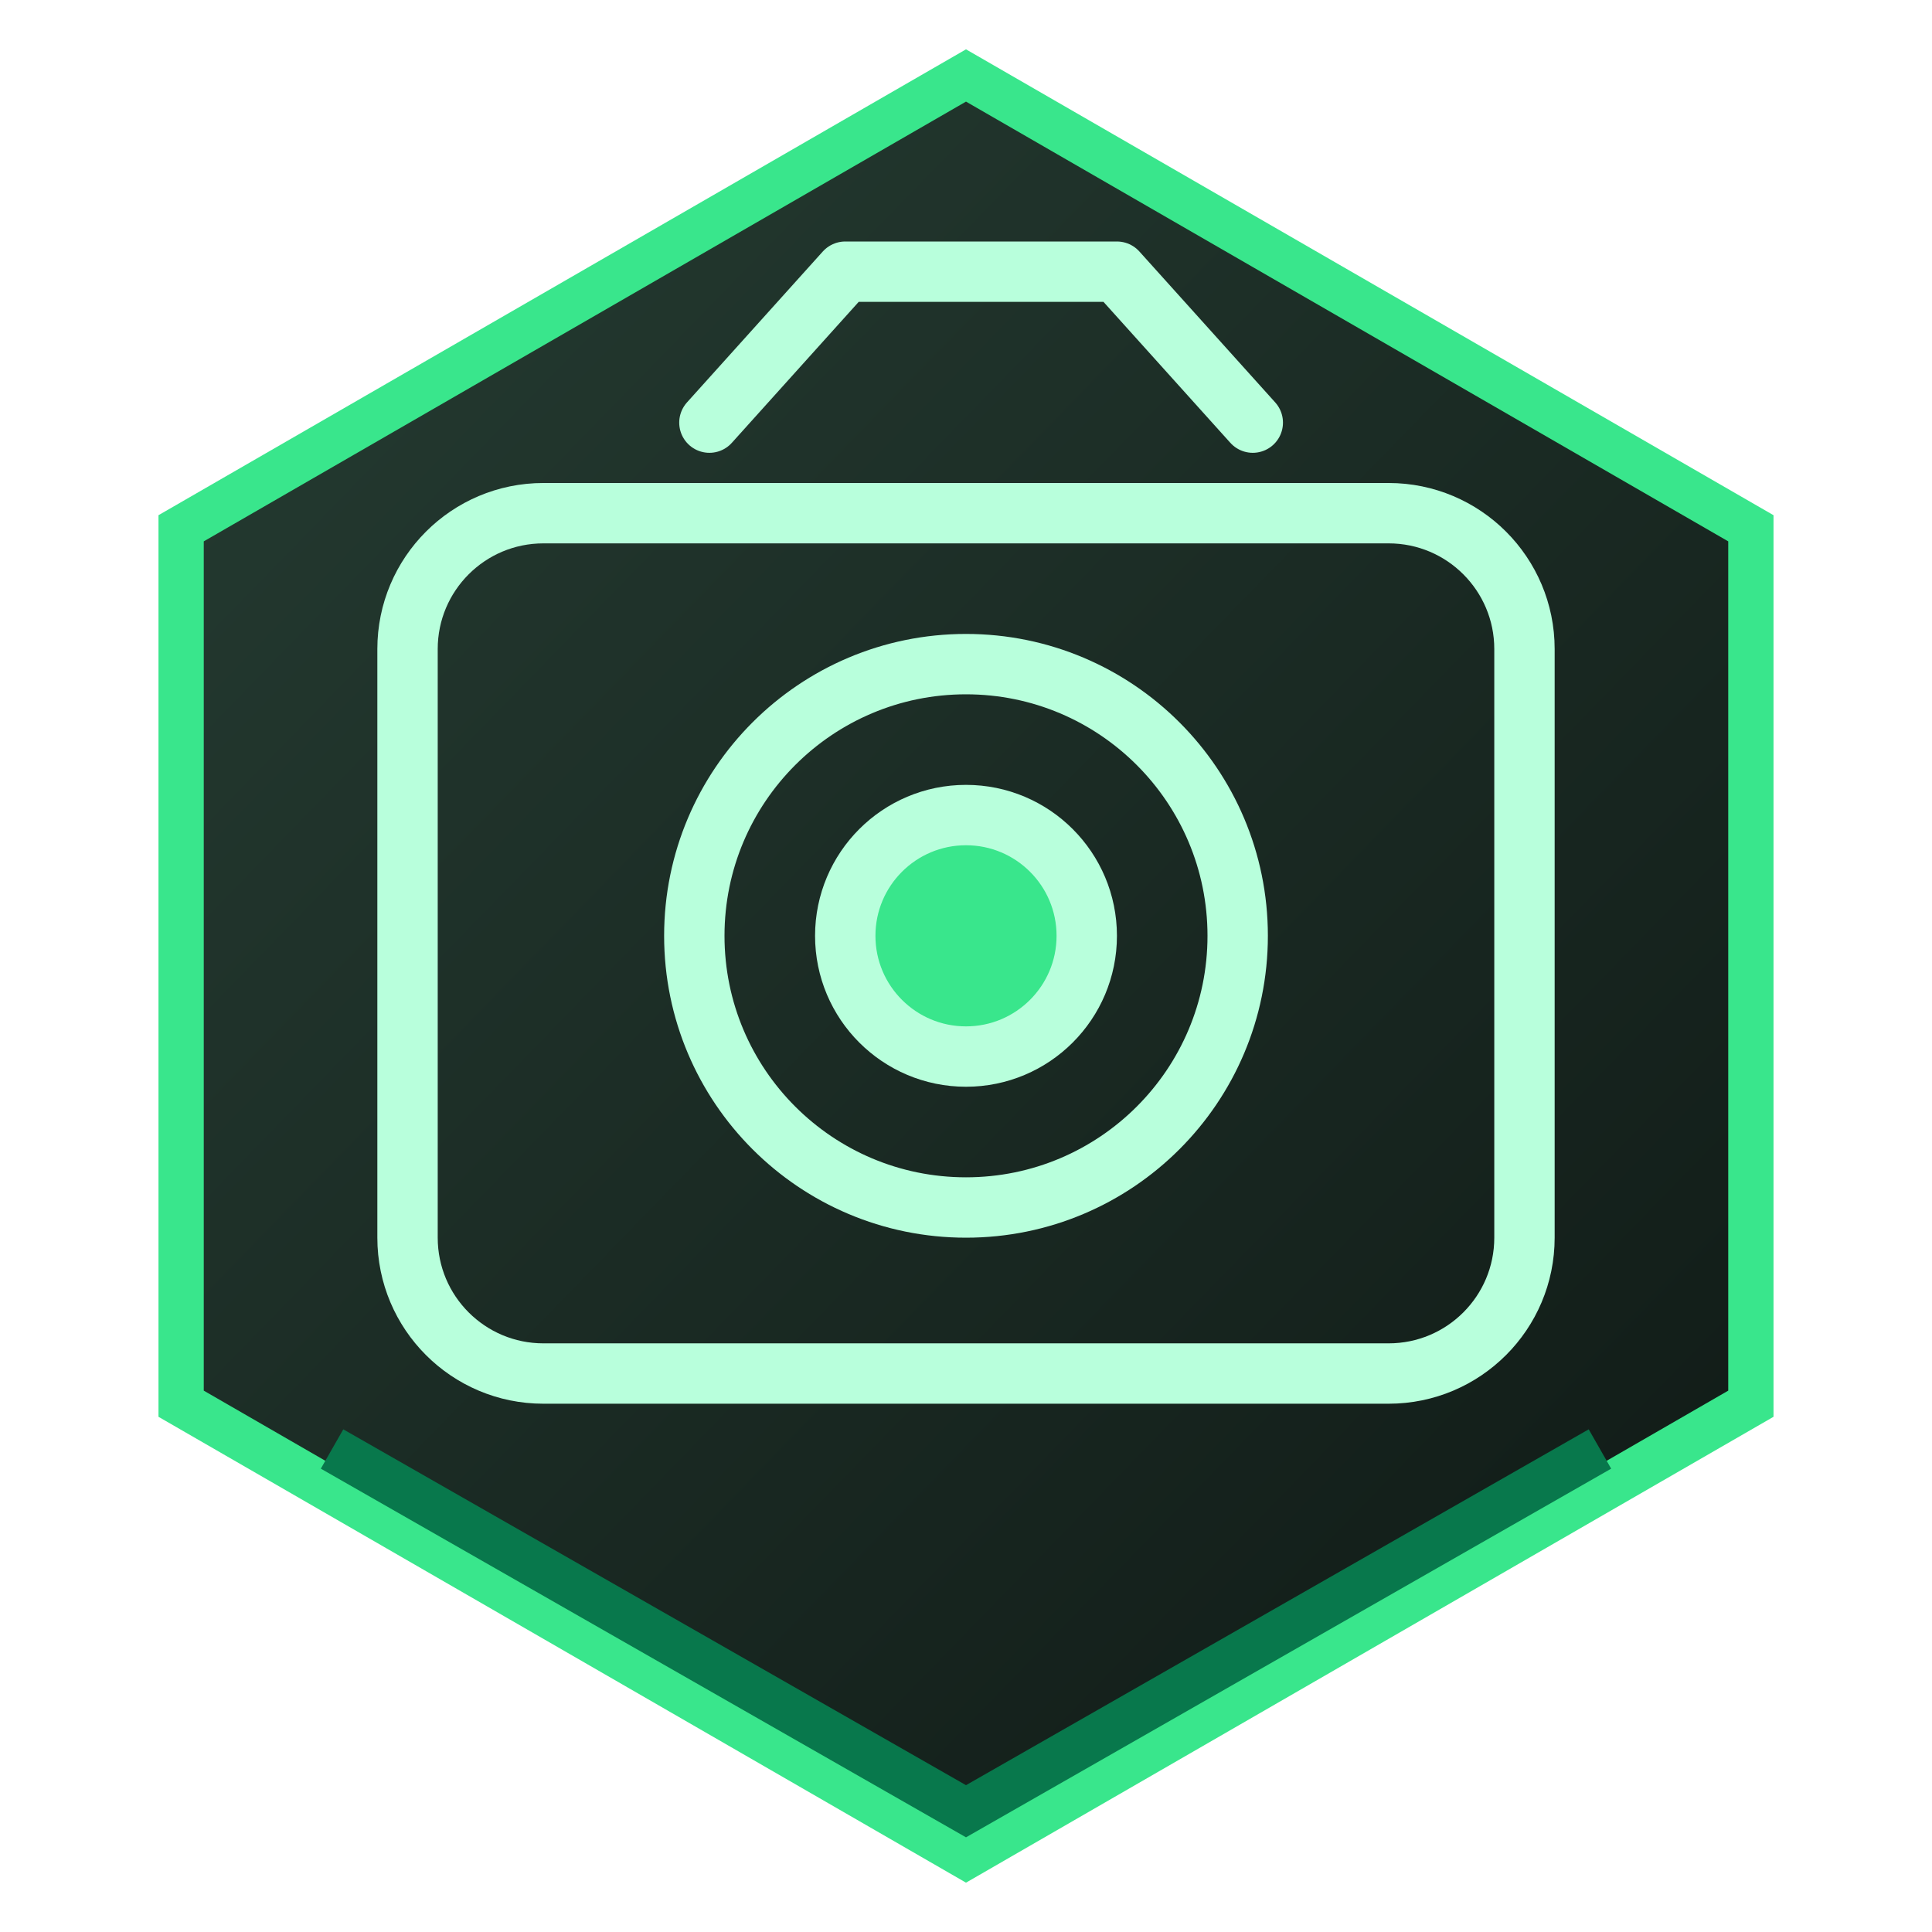
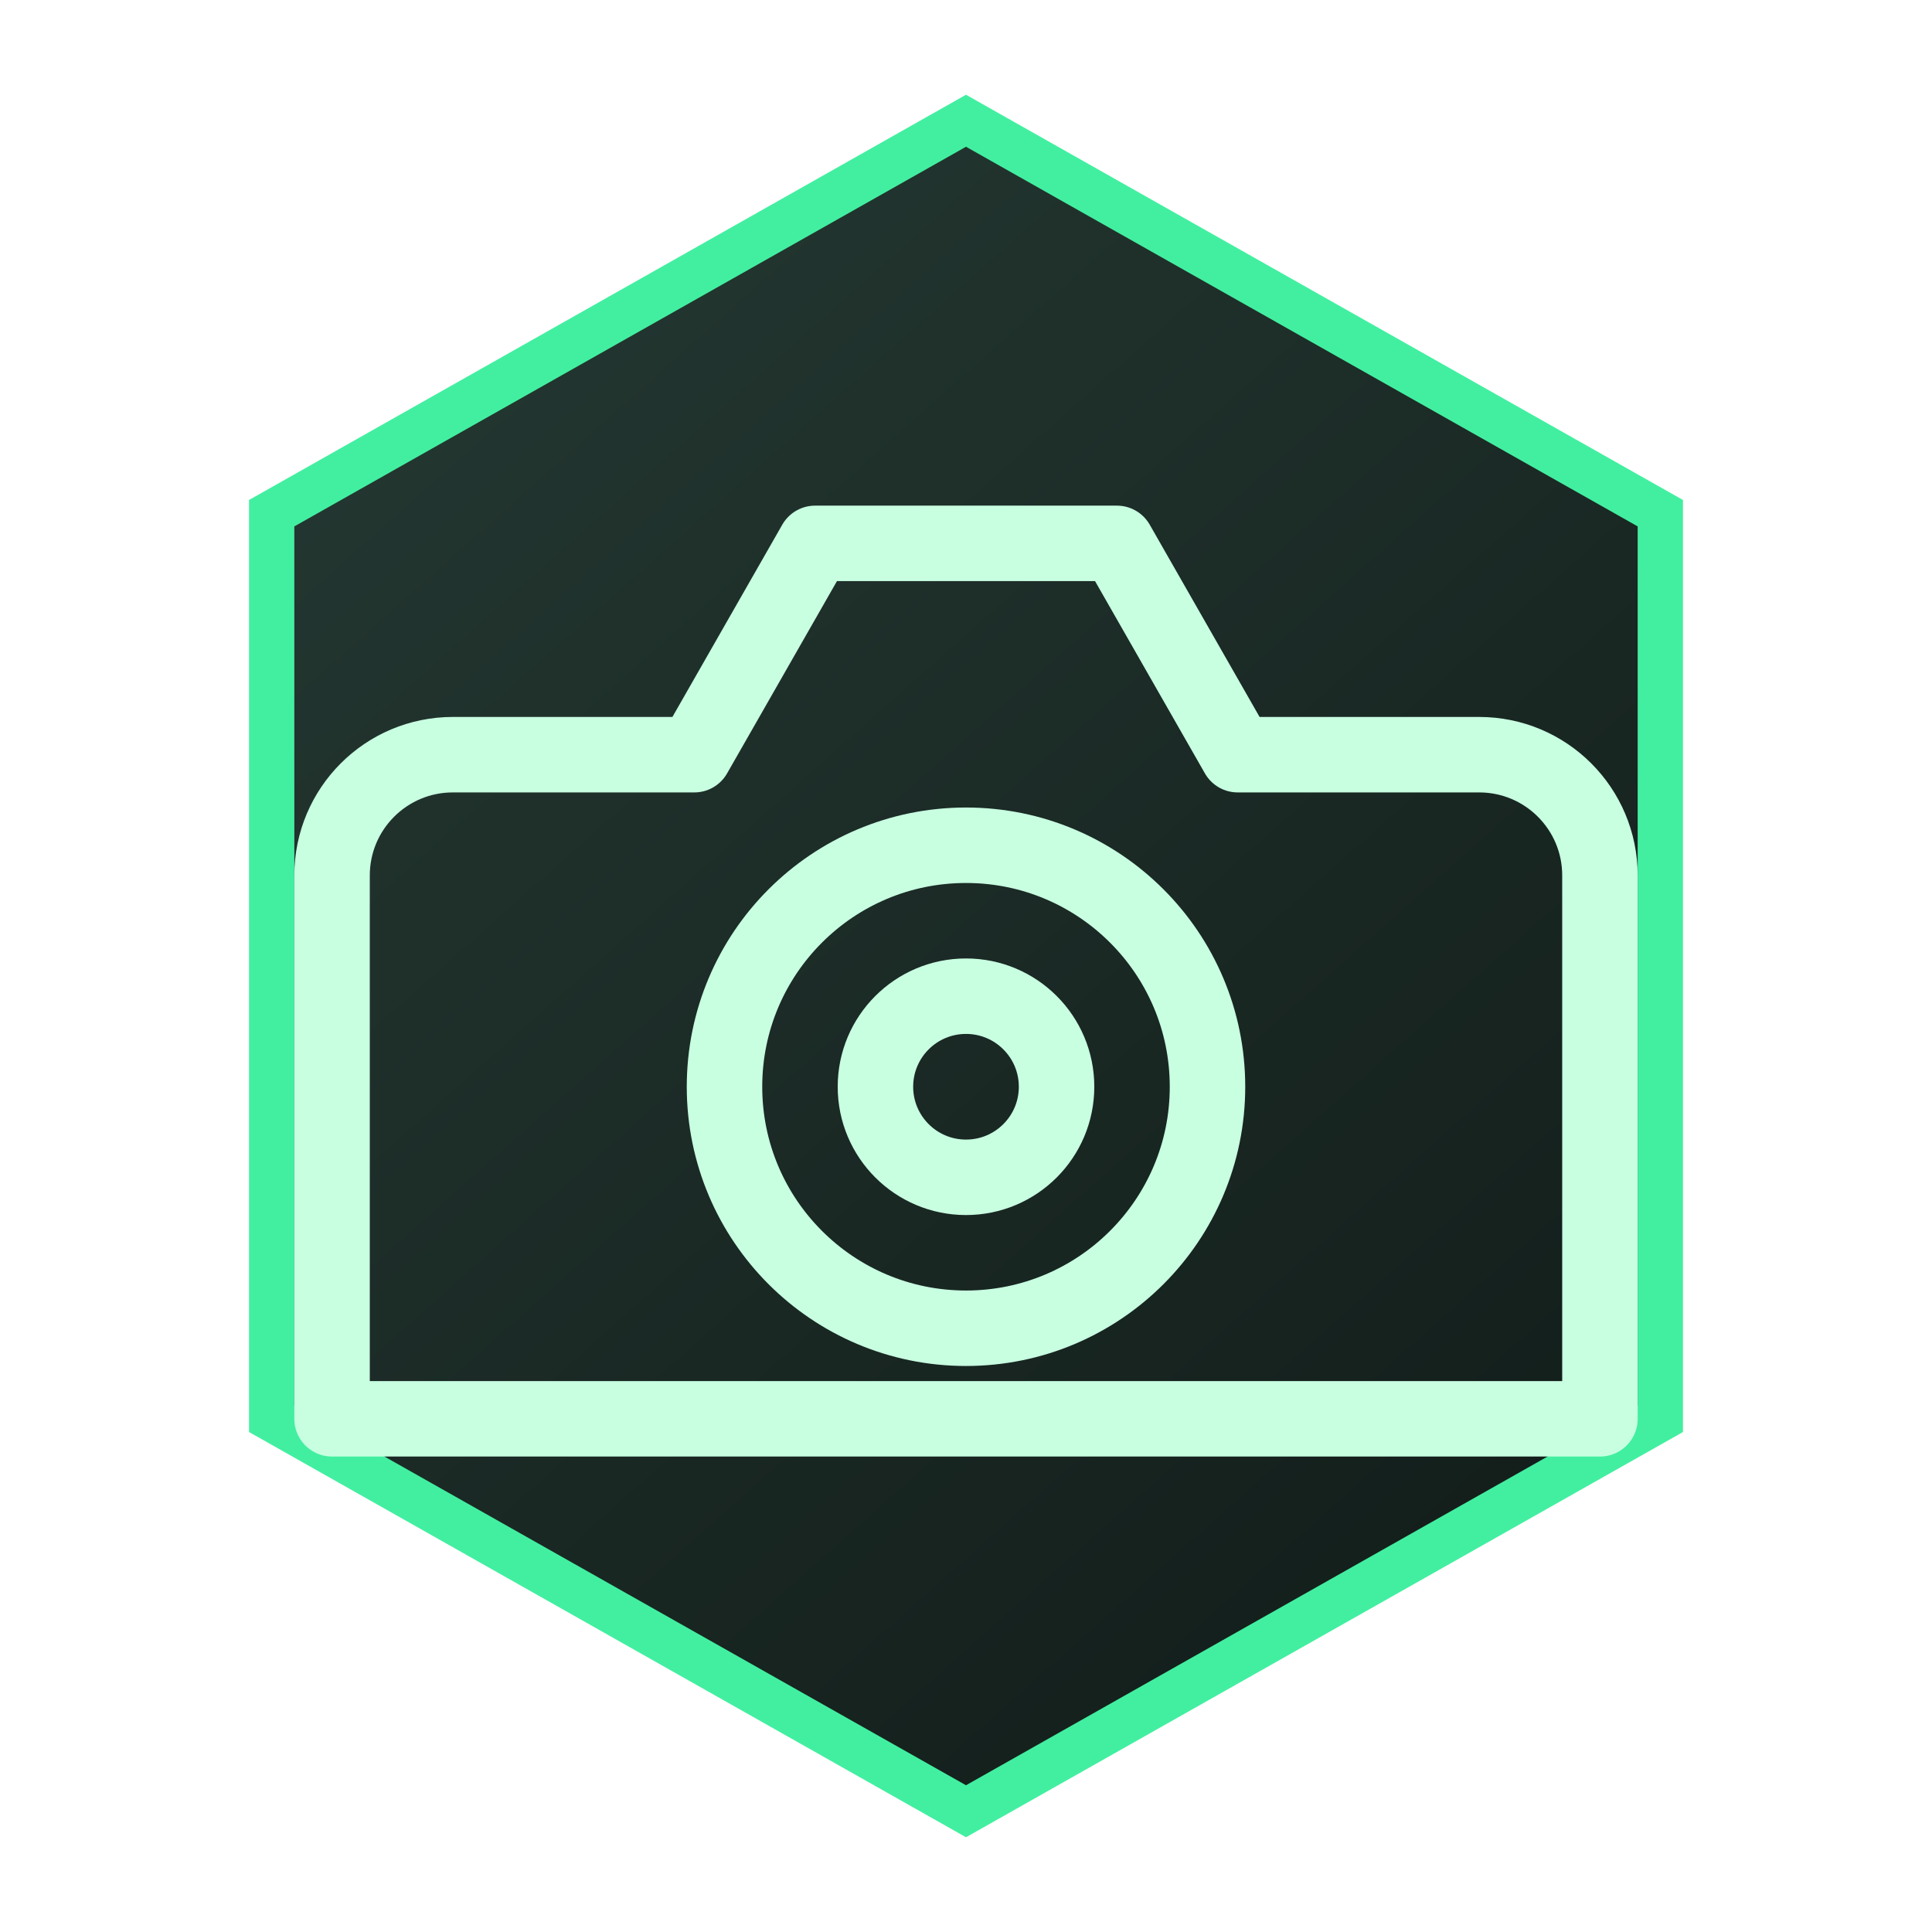
- <svg xmlns="http://www.w3.org/2000/svg" width="128" height="128" viewBox="0 0 128 128">
+ <svg xmlns="http://www.w3.org/2000/svg" viewBox="0 0 64 64" role="img" aria-label="Ternux Webcam">
  <defs>
-     <linearGradient id="g" x2=".9" y2="1">
-       <stop stop-color="#263d33" />
-       <stop offset="1" stop-color="#101a16" />
+     <linearGradient id="b" x1="8" y1="5" x2="56" y2="59" gradientUnits="userSpaceOnUse">
+       <stop stop-color="#263a34" />
+       <stop offset="1" stop-color="#101a17" />
    </linearGradient>
  </defs>
-   <path d="m64 5 52 30v58l-52 30L12 93V35z" fill="url(#g)" stroke="#39e68c" stroke-width="3" />
-   <g fill="none" stroke="#b8ffdc" stroke-width="4" stroke-linecap="round" stroke-linejoin="round">
-     <rect x="27" y="34" width="74" height="57" rx="9" />
-     <circle cx="64" cy="62" r="18" />
-     <circle cx="64" cy="62" r="8" fill="#39e68c" />
-     <path d="m47 28 9-10h18l9 10" />
+   <path fill="url(#b)" stroke="#42efa0" stroke-width="1.5" d="M32 4 55 17v30L32 60 9 47V17z" />
+   <g fill="none" stroke="#c8ffe1" stroke-width="2.5" stroke-linecap="round" stroke-linejoin="round">
+     <path d="M15 25h8l4-7h10l4 7h8a4 4 0 0 1 4 4v18H11V29a4 4 0 0 1 4-4z" />
+     <circle cx="32" cy="36" r="8" />
+     <circle cx="32" cy="36" r="3" />
  </g>
-   <path d="m22 96 42 24 42-24" fill="none" stroke="#08784c" stroke-width="3" />
</svg>
